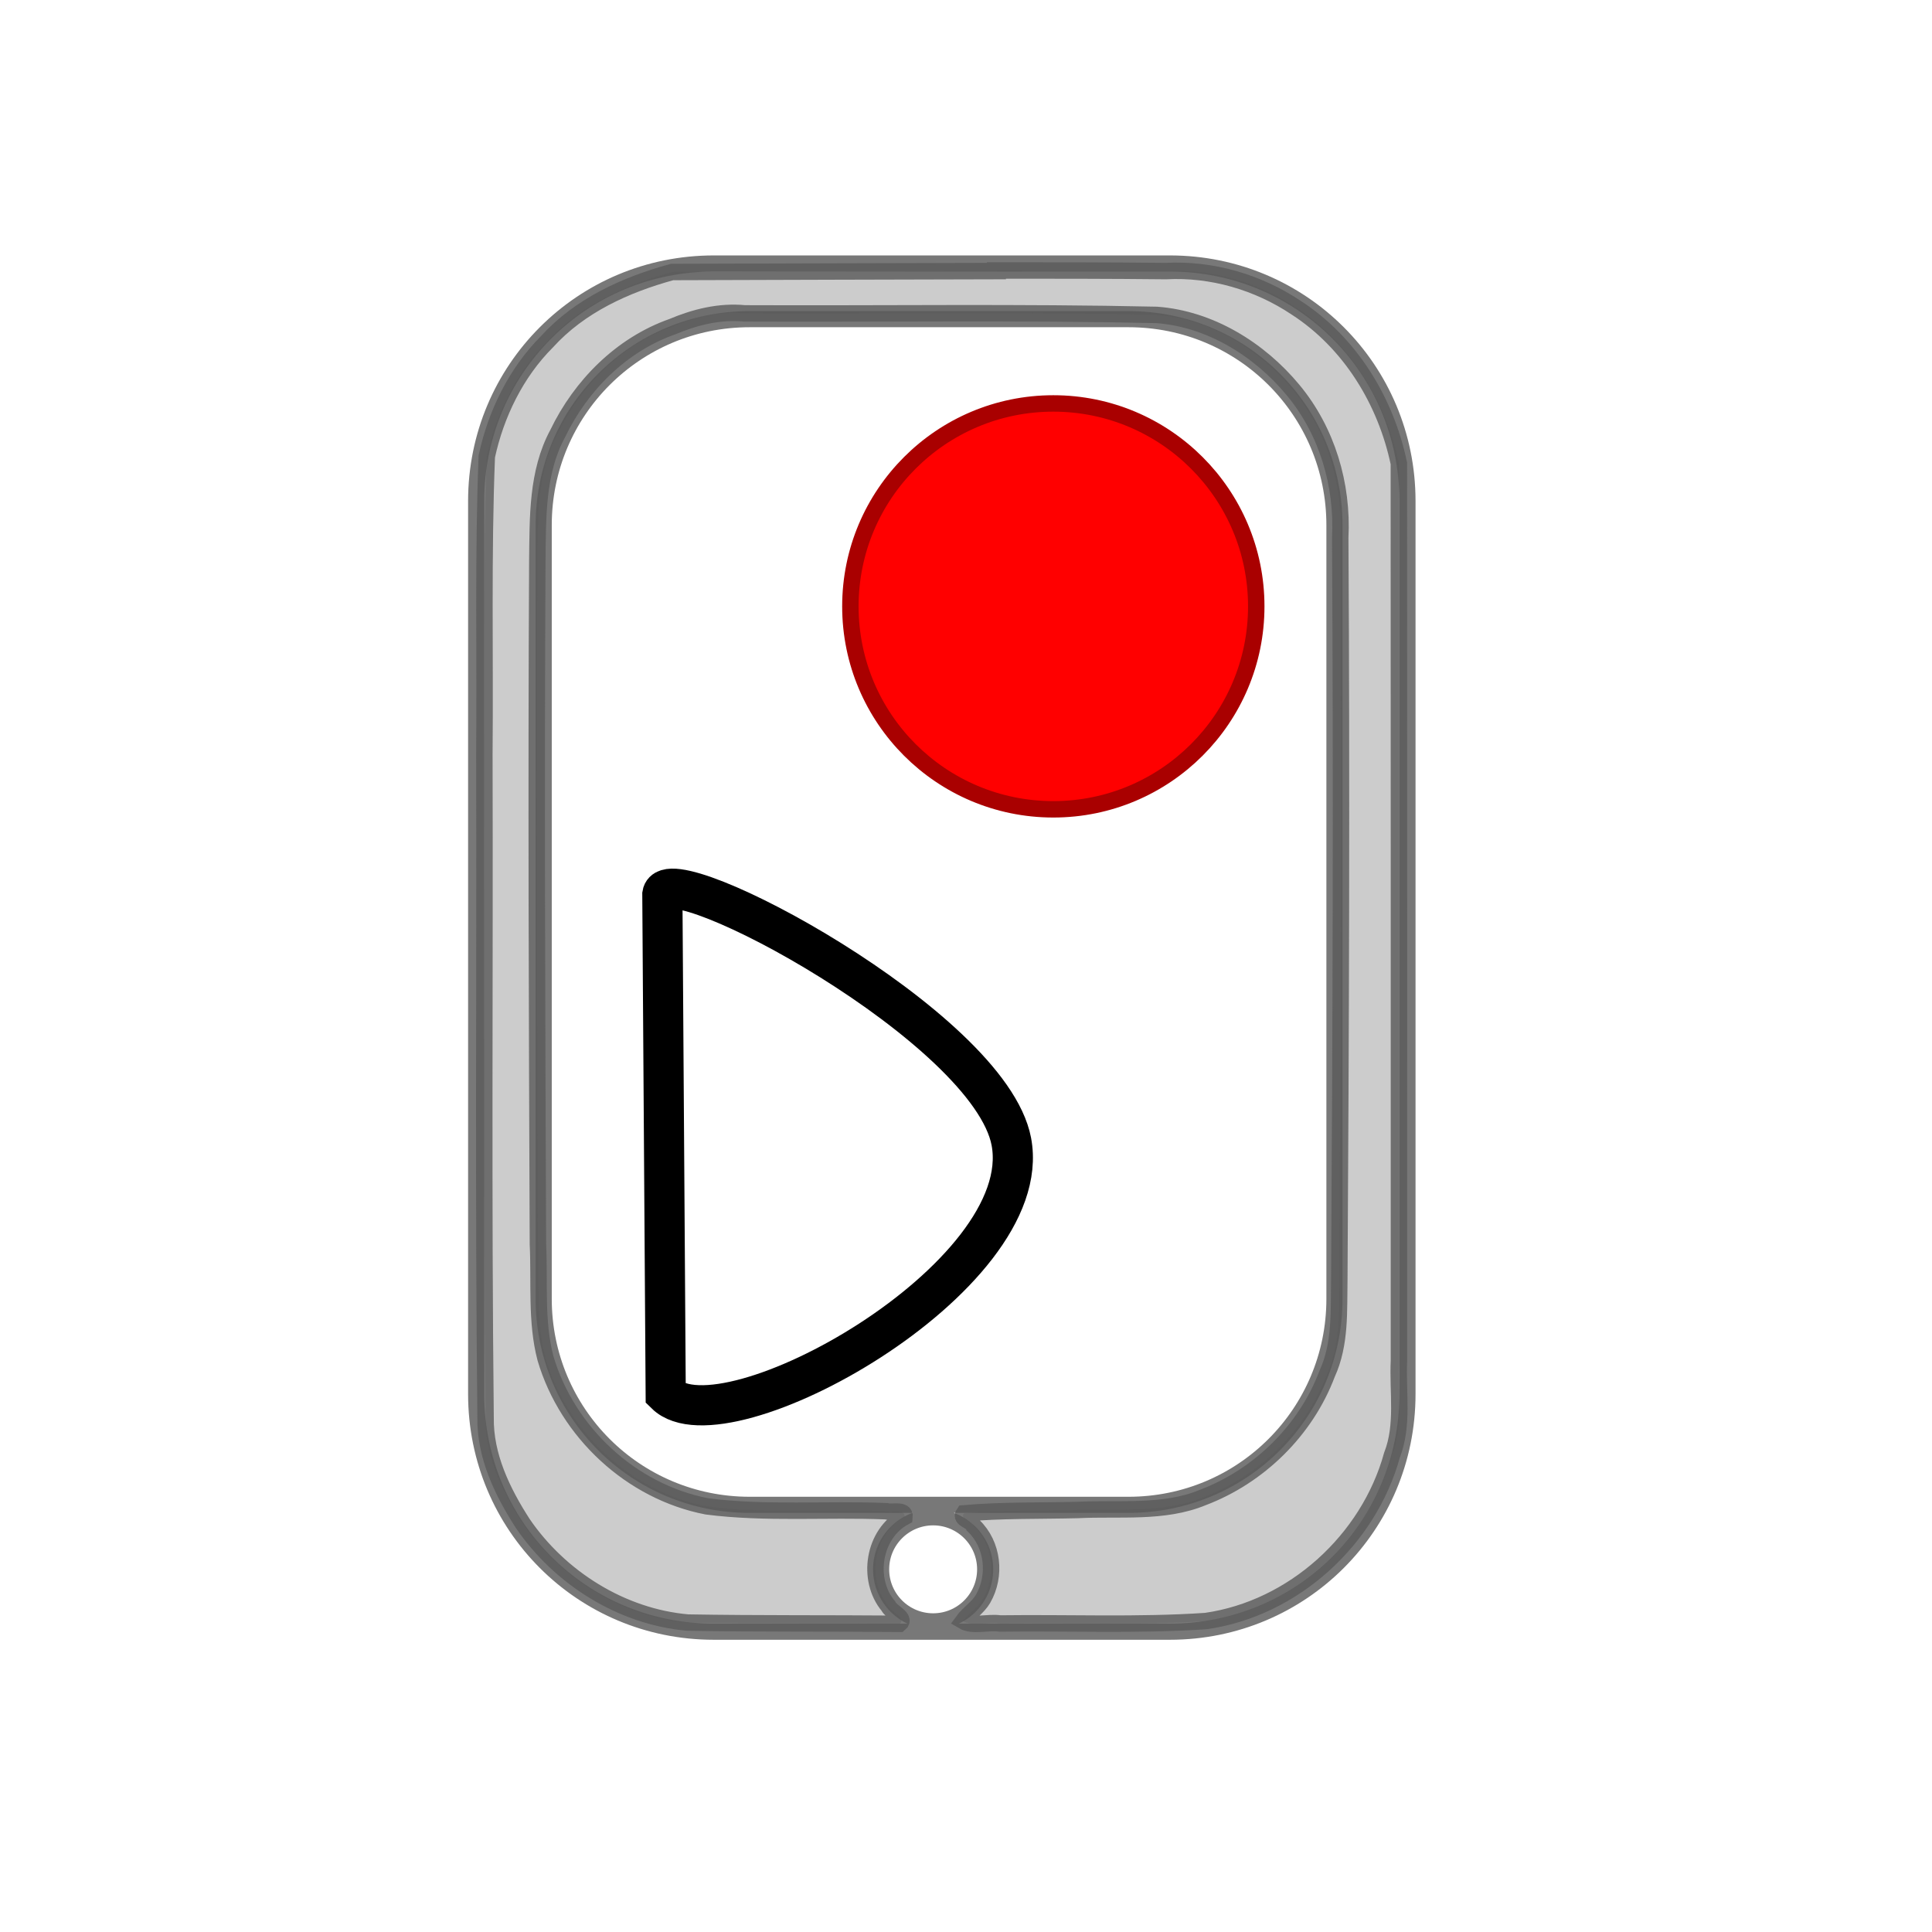
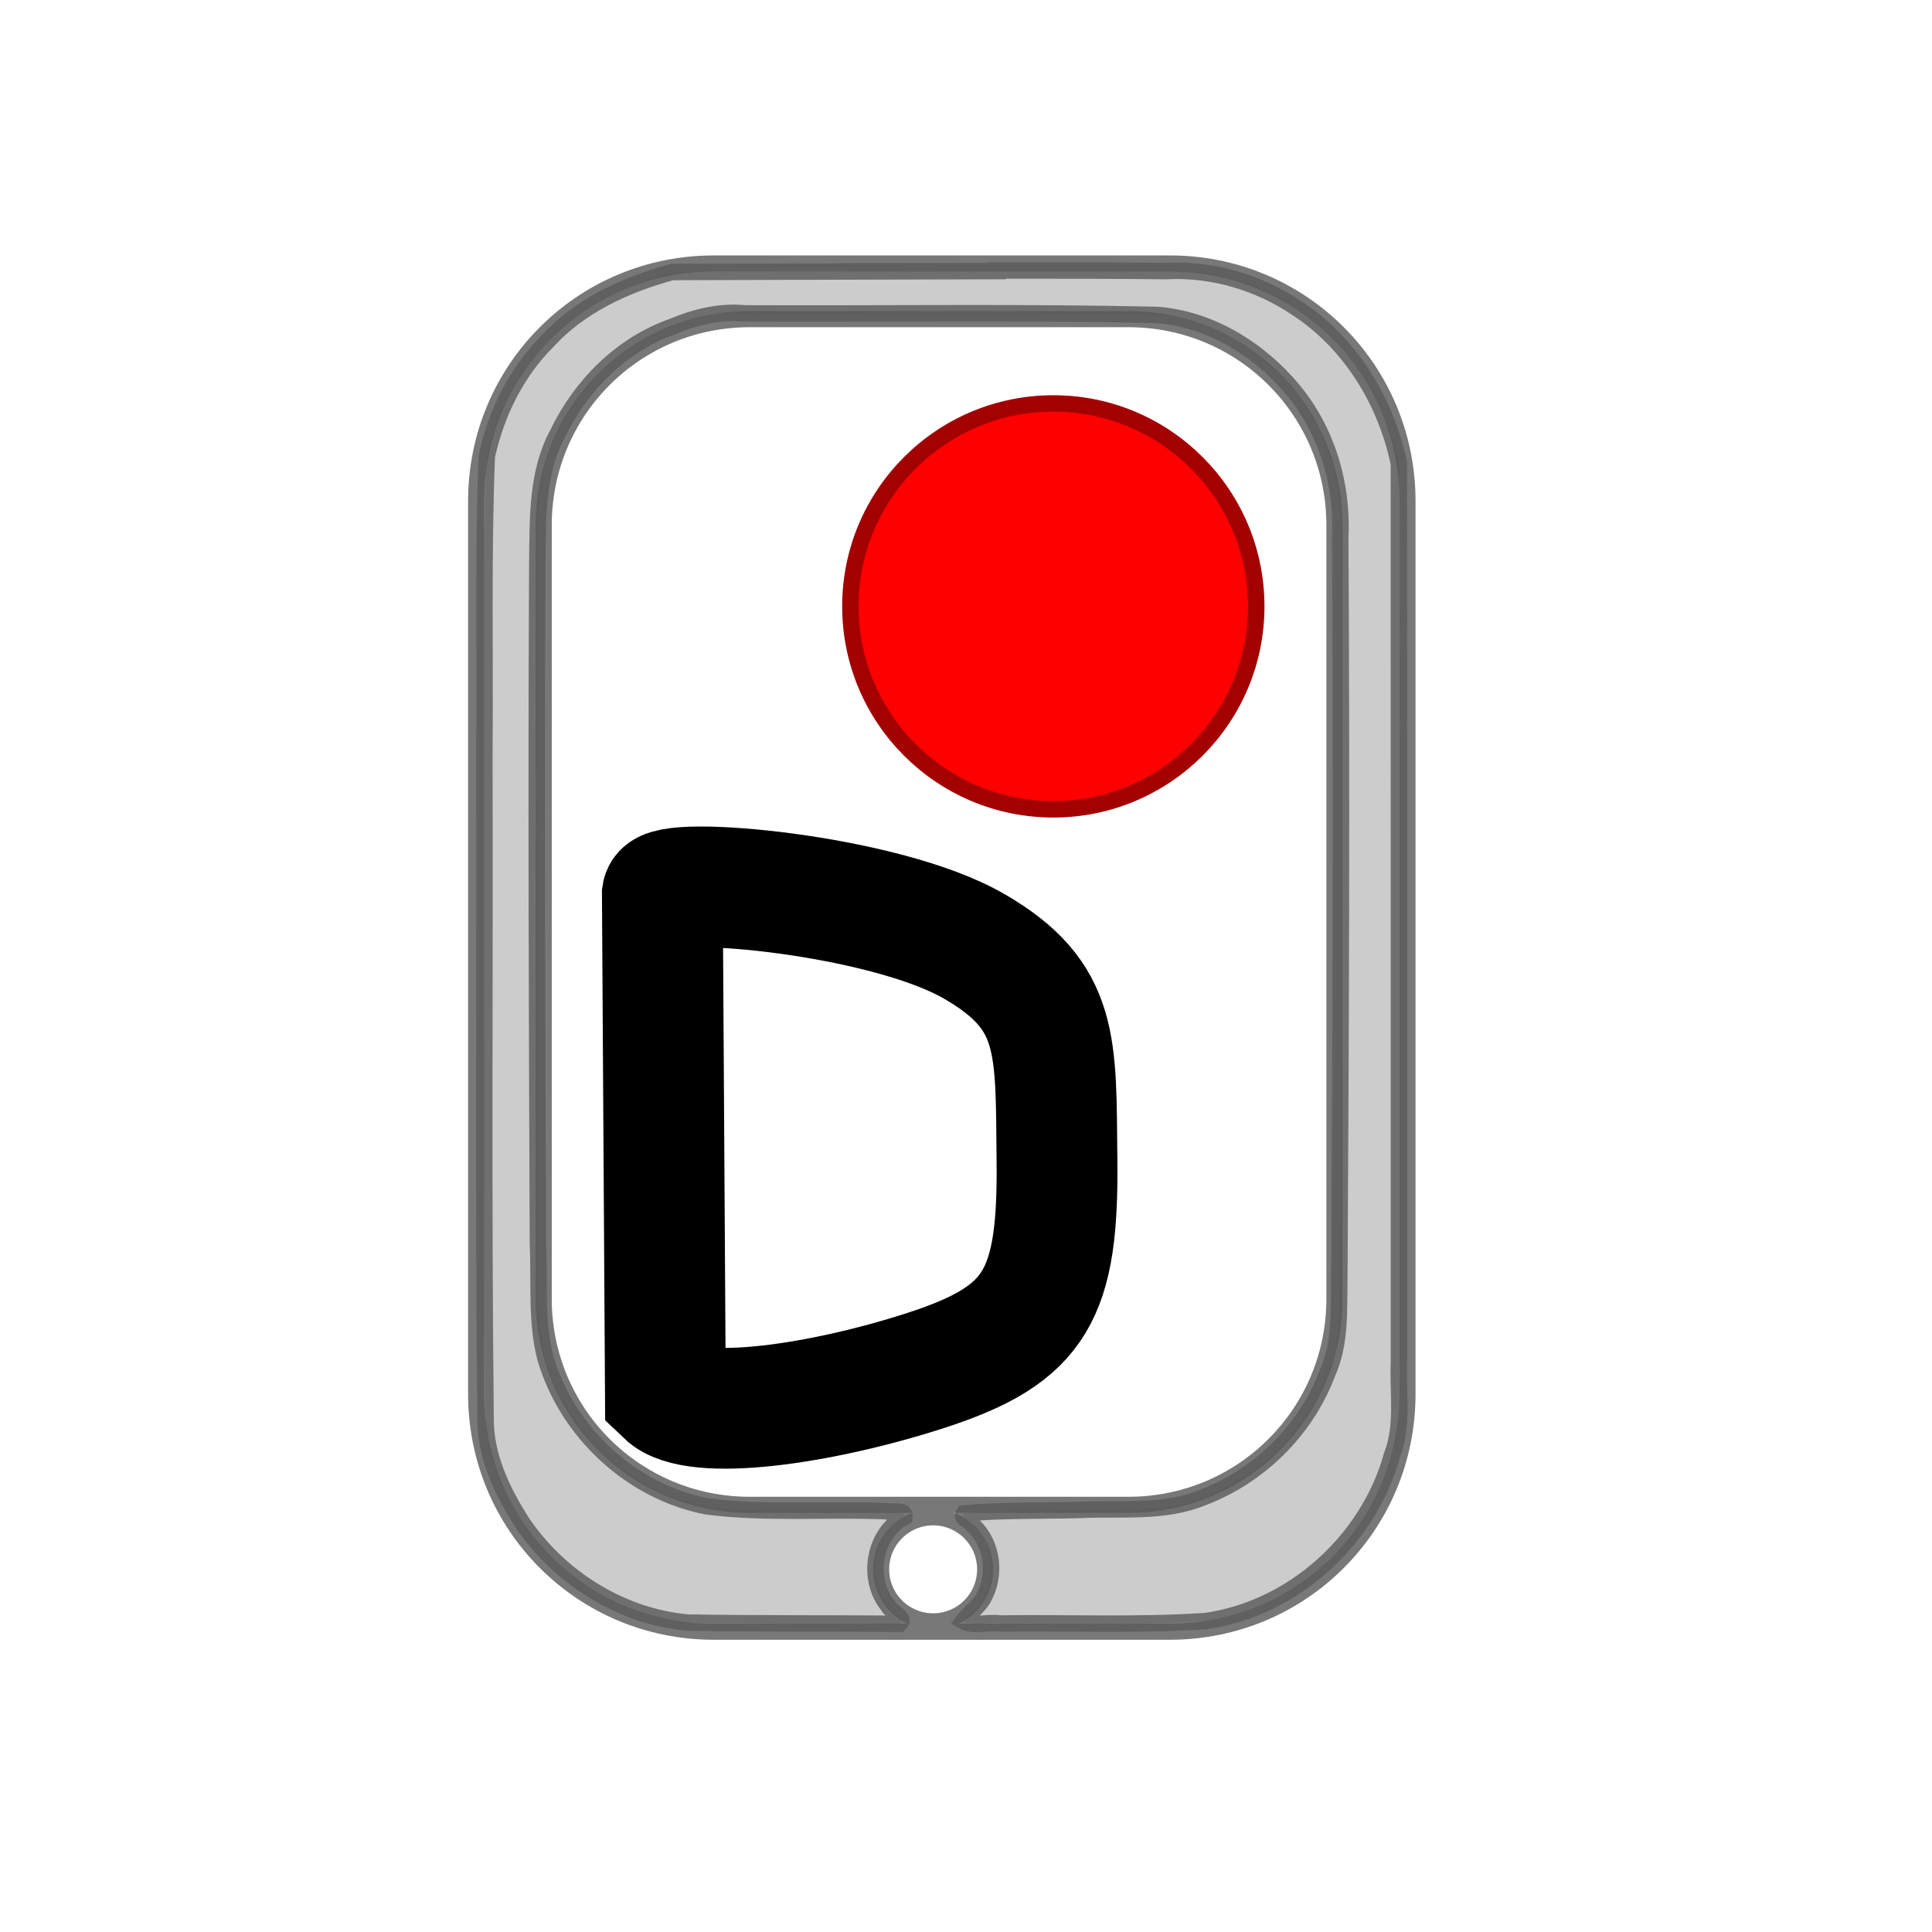
<svg xmlns="http://www.w3.org/2000/svg" width="24" height="24" viewBox="0 0 6.35 6.35" version="1.1" id="svg8">
  <defs id="defs2" />
  <g id="layer1" transform="translate(0,-290.65)">
    <path id="path836" style="fill:none;fill-opacity:1;stroke:#5a5a5a;stroke-width:0.053;stroke-miterlimit:4;stroke-dasharray:none;stroke-opacity:0.82" d="m 3.238,295.808 a 0.171,0.171 0 0 1 -0.171,0.171 0.171,0.171 0 0 1 -0.171,-0.171 0.171,0.171 0 0 1 0.171,-0.171 0.171,0.171 0 0 1 0.171,0.171 z m -0.774,-4.109 h 1.245 c 0.375,0 0.677,0.302 0.677,0.677 v 2.543 c 0,0.375 -0.302,0.677 -0.677,0.677 h -1.245 c -0.375,0 -0.677,-0.302 -0.677,-0.677 v -2.543 c 0,-0.375 0.302,-0.677 0.677,-0.677 z m -0.118,-0.183 h 1.499 c 0.433,0 0.781,0.348 0.781,0.781 v 2.935 c 0,0.433 -0.348,0.781 -0.781,0.781 H 2.346 c -0.433,0 -0.781,-0.348 -0.781,-0.781 v -2.935 c 0,-0.433 0.348,-0.781 0.781,-0.781 z" />
    <path style="fill:#4d4d4d;fill-opacity:0.286;stroke:#5a5a5a;stroke-width:0.054;stroke-miterlimit:4;stroke-dasharray:none;stroke-opacity:0.82" d="m 3.275,291.541 c -0.355,7.3e-4 -0.711,0.002 -1.066,0.003 -0.153,0.042 -0.303,0.11 -0.411,0.229 -0.102,0.102 -0.168,0.238 -0.198,0.377 -0.013,0.326 -0.005,0.653 -0.008,0.979 0.002,0.727 -0.004,1.453 0.004,2.18 -0.002,0.126 0.055,0.244 0.122,0.348 0.122,0.179 0.325,0.307 0.543,0.326 0.232,0.004 0.464,0.002 0.696,0.004 0.023,-0.019 -0.028,-0.038 -0.037,-0.058 -0.073,-0.087 -0.05,-0.238 0.053,-0.293 0.003,-0.028 -0.044,-0.013 -0.06,-0.019 -0.196,-0.008 -0.397,0.009 -0.59,-0.016 -0.248,-0.048 -0.458,-0.243 -0.53,-0.486 -0.032,-0.121 -0.019,-0.251 -0.025,-0.376 -0.003,-0.749 -0.006,-1.498 -0.002,-2.247 0.002,-0.141 -0.002,-0.289 0.067,-0.417 0.076,-0.158 0.209,-0.292 0.376,-0.351 0.076,-0.032 0.156,-0.052 0.239,-0.044 0.451,0.002 0.903,-0.005 1.354,0.005 0.175,0.013 0.337,0.113 0.448,0.247 0.112,0.135 0.164,0.311 0.155,0.485 0.005,0.812 0.002,1.624 -0.003,2.436 -0.002,0.105 0.005,0.214 -0.04,0.312 -0.07,0.186 -0.224,0.337 -0.409,0.407 -0.128,0.053 -0.274,0.034 -0.411,0.041 -0.125,0.003 -0.25,1.6e-4 -0.374,0.011 -0.014,0.02 0.026,0.023 0.032,0.041 0.064,0.061 0.075,0.164 0.031,0.24 -0.017,0.029 -0.047,0.047 -0.066,0.073 0.032,0.019 0.083,0.002 0.122,0.008 0.225,-0.003 0.451,0.007 0.676,-0.008 0.288,-0.041 0.535,-0.266 0.612,-0.545 0.039,-0.1 0.018,-0.207 0.023,-0.311 -2.123e-4,-0.983 4.065e-4,-1.966 -3.055e-4,-2.949 -0.043,-0.205 -0.16,-0.397 -0.338,-0.512 -0.126,-0.084 -0.277,-0.128 -0.428,-0.12 -0.186,-0.002 -0.371,-0.002 -0.557,-0.002 z" id="path885" />
-     <circle style="fill:#ff0000;fill-opacity:1;stroke:#a90000;stroke-width:0.054;stroke-miterlimit:4;stroke-dasharray:none;stroke-opacity:1" id="path887" cx="3.462" cy="292.643" r="0.667" />
-     <path style="fill:none;stroke:#000000;stroke-width:0.132;stroke-linecap:butt;stroke-linejoin:miter;stroke-opacity:1;fill-opacity:1;stroke-miterlimit:4;stroke-dasharray:none" d="m 2.177,293.589 c 0.02,-0.126 1.075,0.435 1.147,0.813 0.085,0.448 -0.944,1.018 -1.136,0.83 z" id="path833" />
+     <circle style="fill:#ff0000;fill-opacity:1;stroke:#a30000;stroke-width:0.054;stroke-miterlimit:4;stroke-dasharray:none;stroke-opacity:1" id="path887" cx="3.462" cy="292.643" r="0.667" />
+     <path style="fill:none;fill-opacity:1;stroke:#000000;stroke-width:0.397;stroke-linecap:butt;stroke-linejoin:miter;stroke-miterlimit:4;stroke-dasharray:none;stroke-opacity:1" d="m 2.177,293.589 c 0.01,-0.063 0.73,-2.4e-4 1.026,0.172 0.281,0.163 0.267,0.324 0.271,0.7 0.005,0.445 -0.068,0.574 -0.424,0.691 -0.349,0.114 -0.766,0.174 -0.863,0.081 z" id="path833" />
  </g>
</svg>
